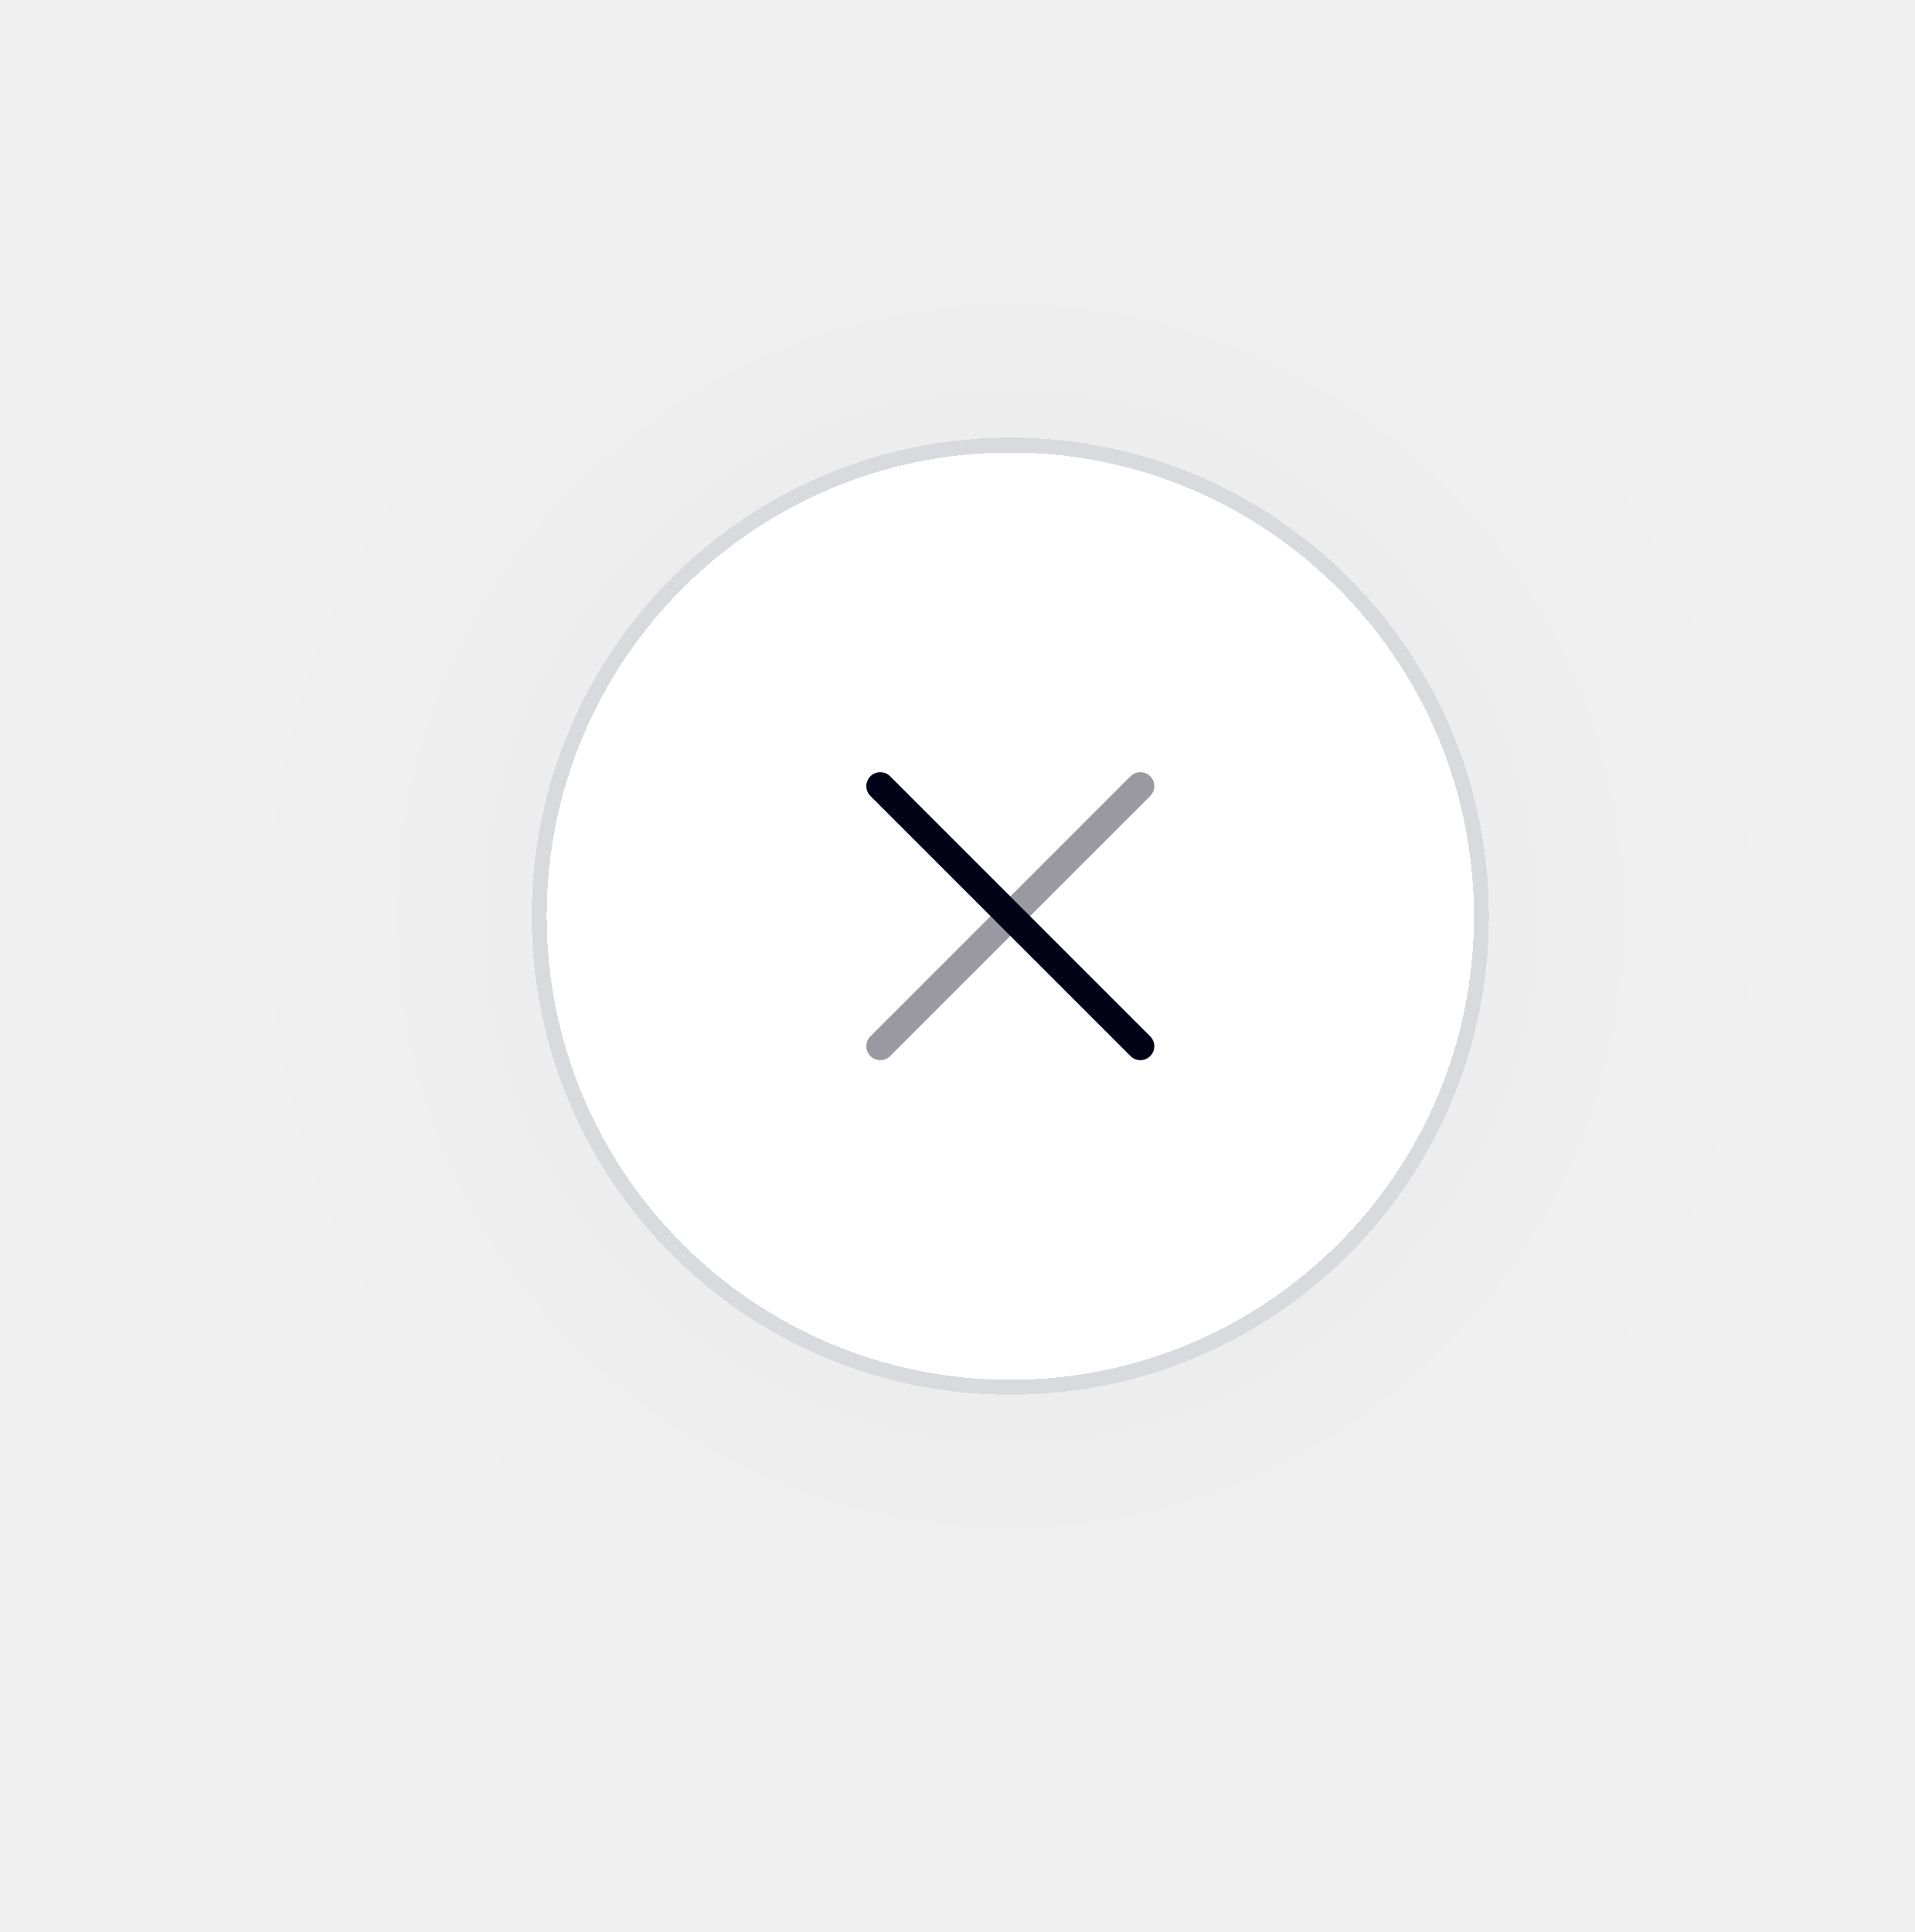
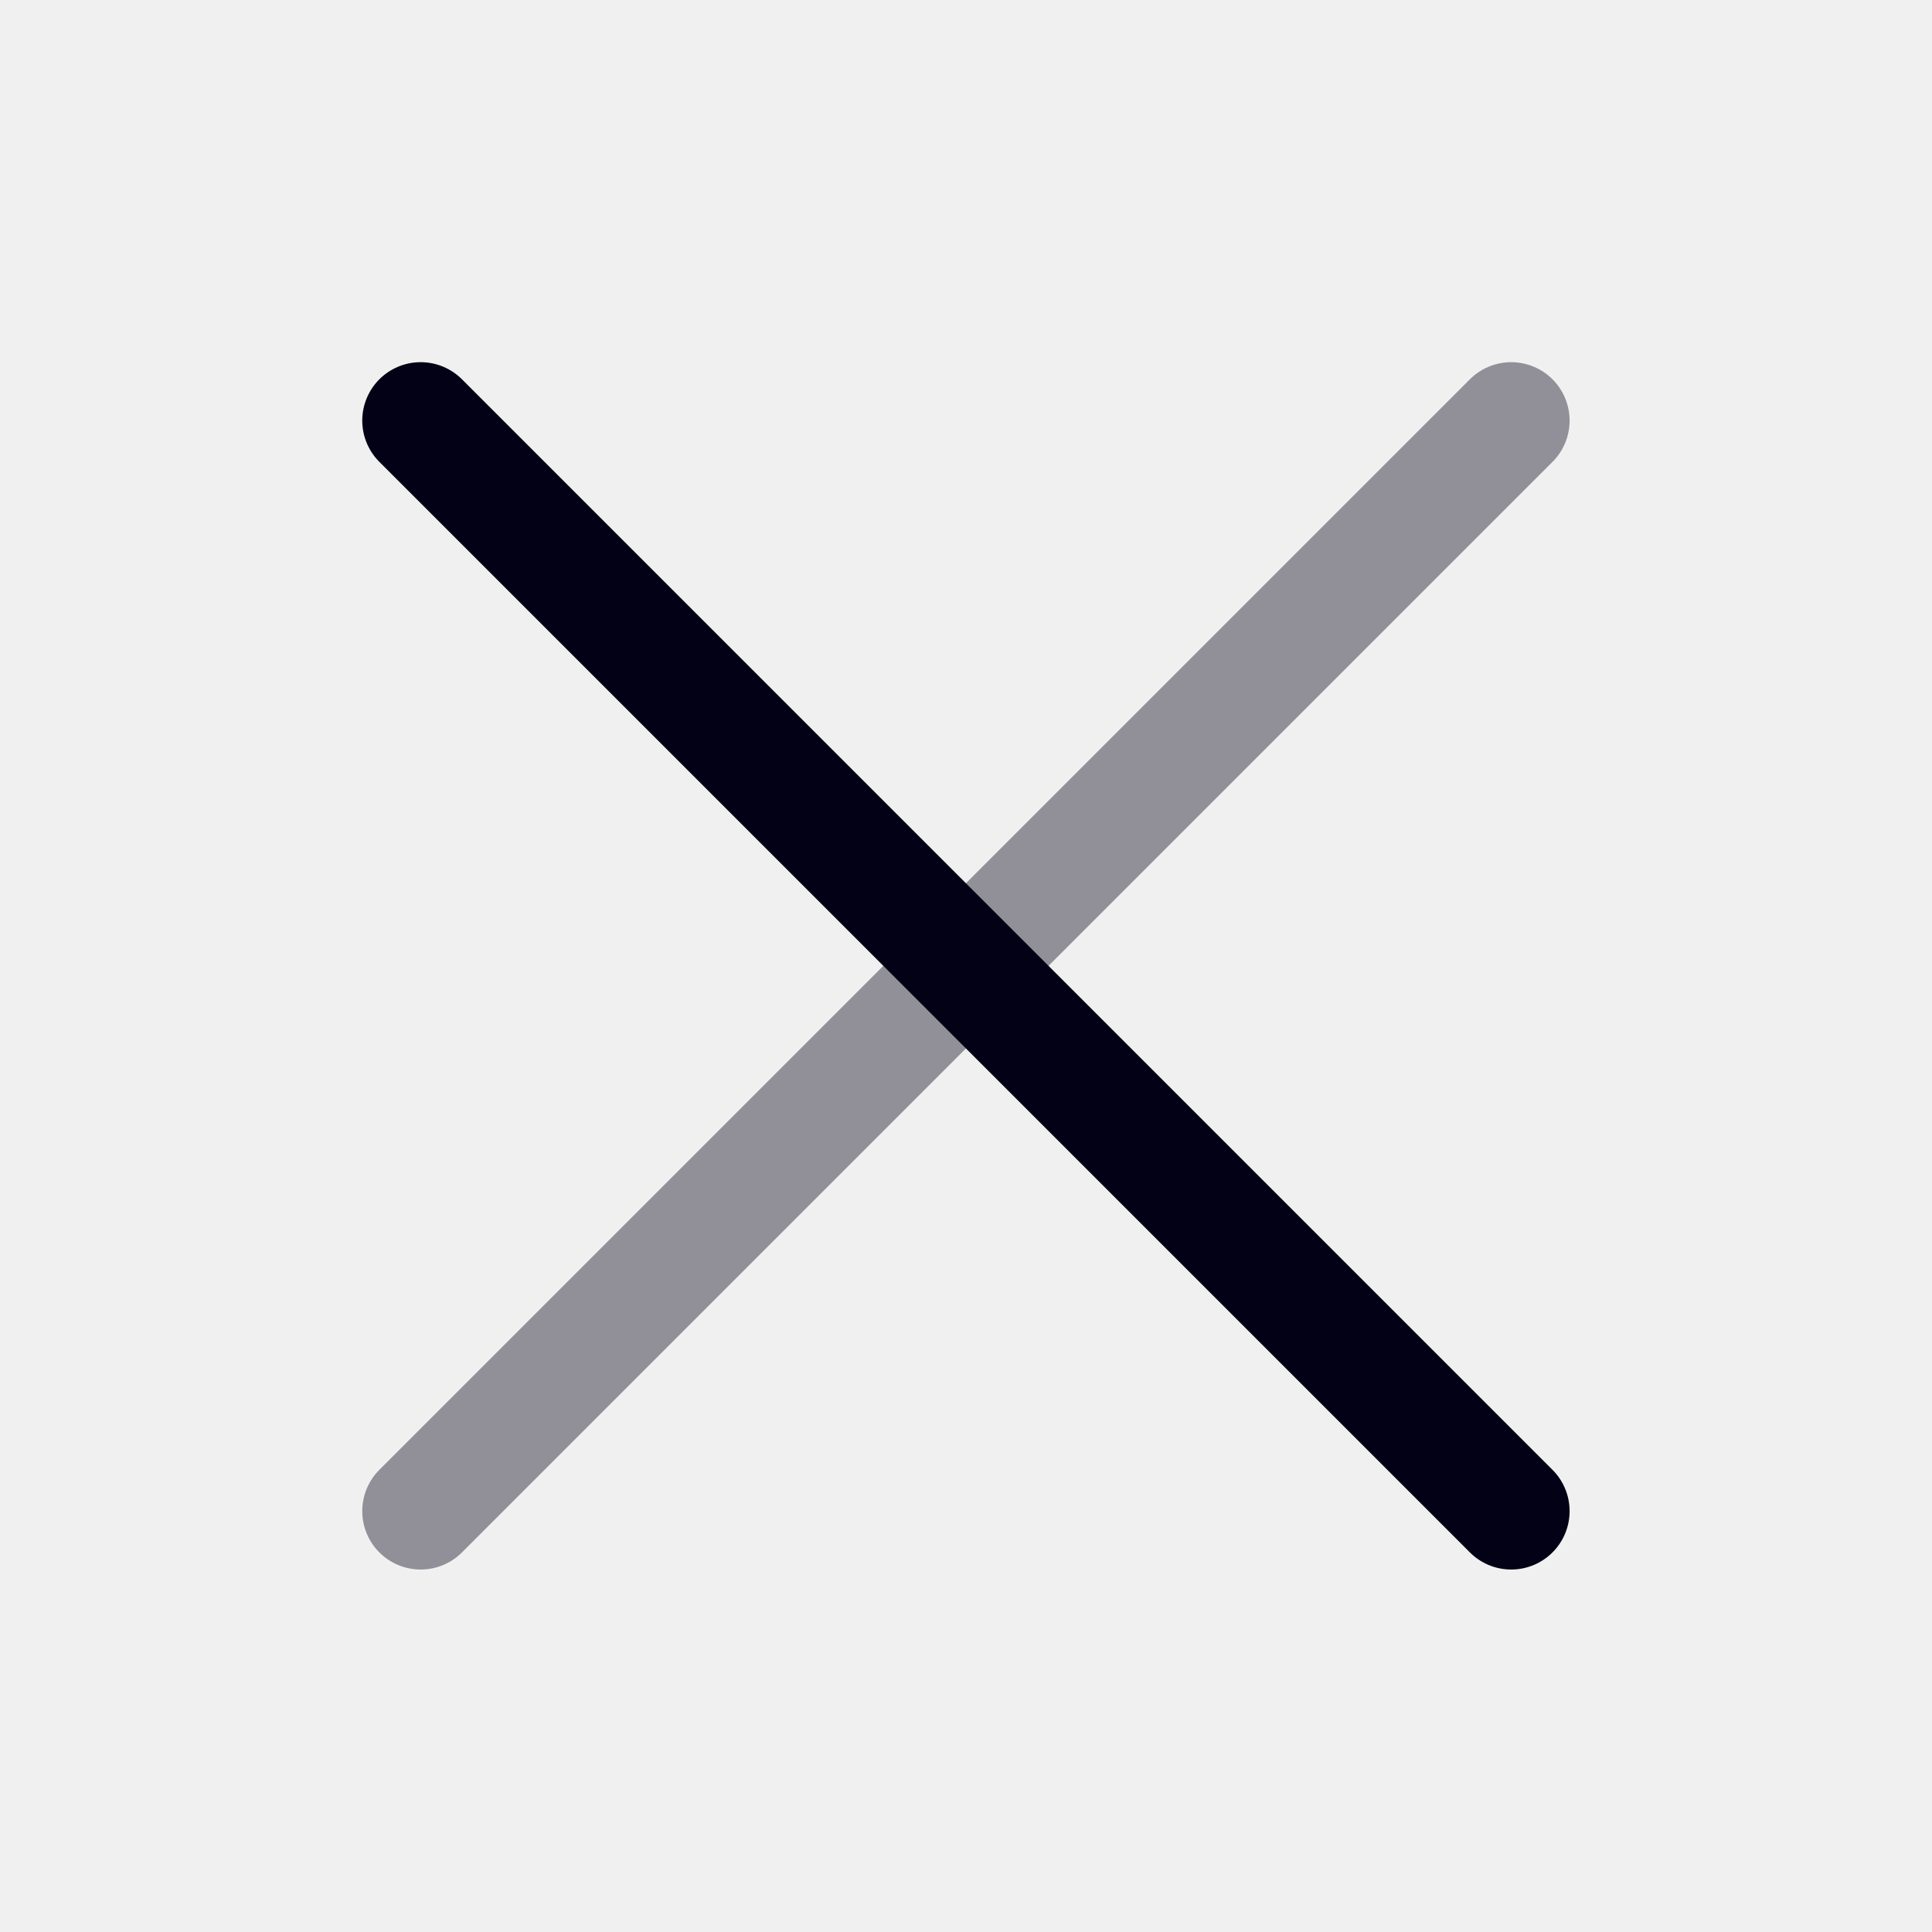
- <svg xmlns="http://www.w3.org/2000/svg" width="108" height="109" viewBox="0 0 108 109" fill="none">
-   <g filter="url(#filter0_d_651_3527)">
-     <rect x="30" y="24.689" width="54" height="54" rx="27" fill="white" shape-rendering="crispEdges" />
-     <rect x="30.422" y="25.111" width="53.156" height="53.156" rx="26.578" stroke="#D9DADE" stroke-width="0.844" shape-rendering="crispEdges" />
-     <path opacity="0.4" d="M64.338 44.351L49.662 59.027" stroke="#030115" stroke-width="1.572" stroke-linecap="round" stroke-linejoin="round" />
-     <path d="M49.662 44.351L64.338 59.027" stroke="#030115" stroke-width="1.572" stroke-linecap="round" stroke-linejoin="round" />
-   </g>
-   <defs>
-     <filter id="filter0_d_651_3527" x="0.545" y="-4.765" width="112.909" height="112.909" filterUnits="userSpaceOnUse" color-interpolation-filters="sRGB">
-       <feFlood flood-opacity="0" result="BackgroundImageFix" />
-       <feColorMatrix in="SourceAlpha" type="matrix" values="0 0 0 0 0 0 0 0 0 0 0 0 0 0 0 0 0 0 127 0" result="hardAlpha" />
-       <feOffset />
-       <feGaussianBlur stdDeviation="14.727" />
-       <feComposite in2="hardAlpha" operator="out" />
-       <feColorMatrix type="matrix" values="0 0 0 0 0 0 0 0 0 0 0 0 0 0 0 0 0 0 0.03 0" />
-       <feBlend mode="normal" in2="BackgroundImageFix" result="effect1_dropShadow_651_3527" />
-       <feBlend mode="normal" in="SourceGraphic" in2="effect1_dropShadow_651_3527" result="shape" />
-     </filter>
-   </defs>
+ <svg xmlns="http://www.w3.org/2000/svg" width="26" height="26" viewBox="0 0 26 26" fill="none">
+   <path opacity="0.4" d="M20.337 5.66L5.661 20.336" stroke="#030115" stroke-width="1.572" stroke-linecap="round" stroke-linejoin="round" />
+   <path d="M5.661 5.66L20.337 20.336" stroke="#030115" stroke-width="1.572" stroke-linecap="round" stroke-linejoin="round" />
</svg>
